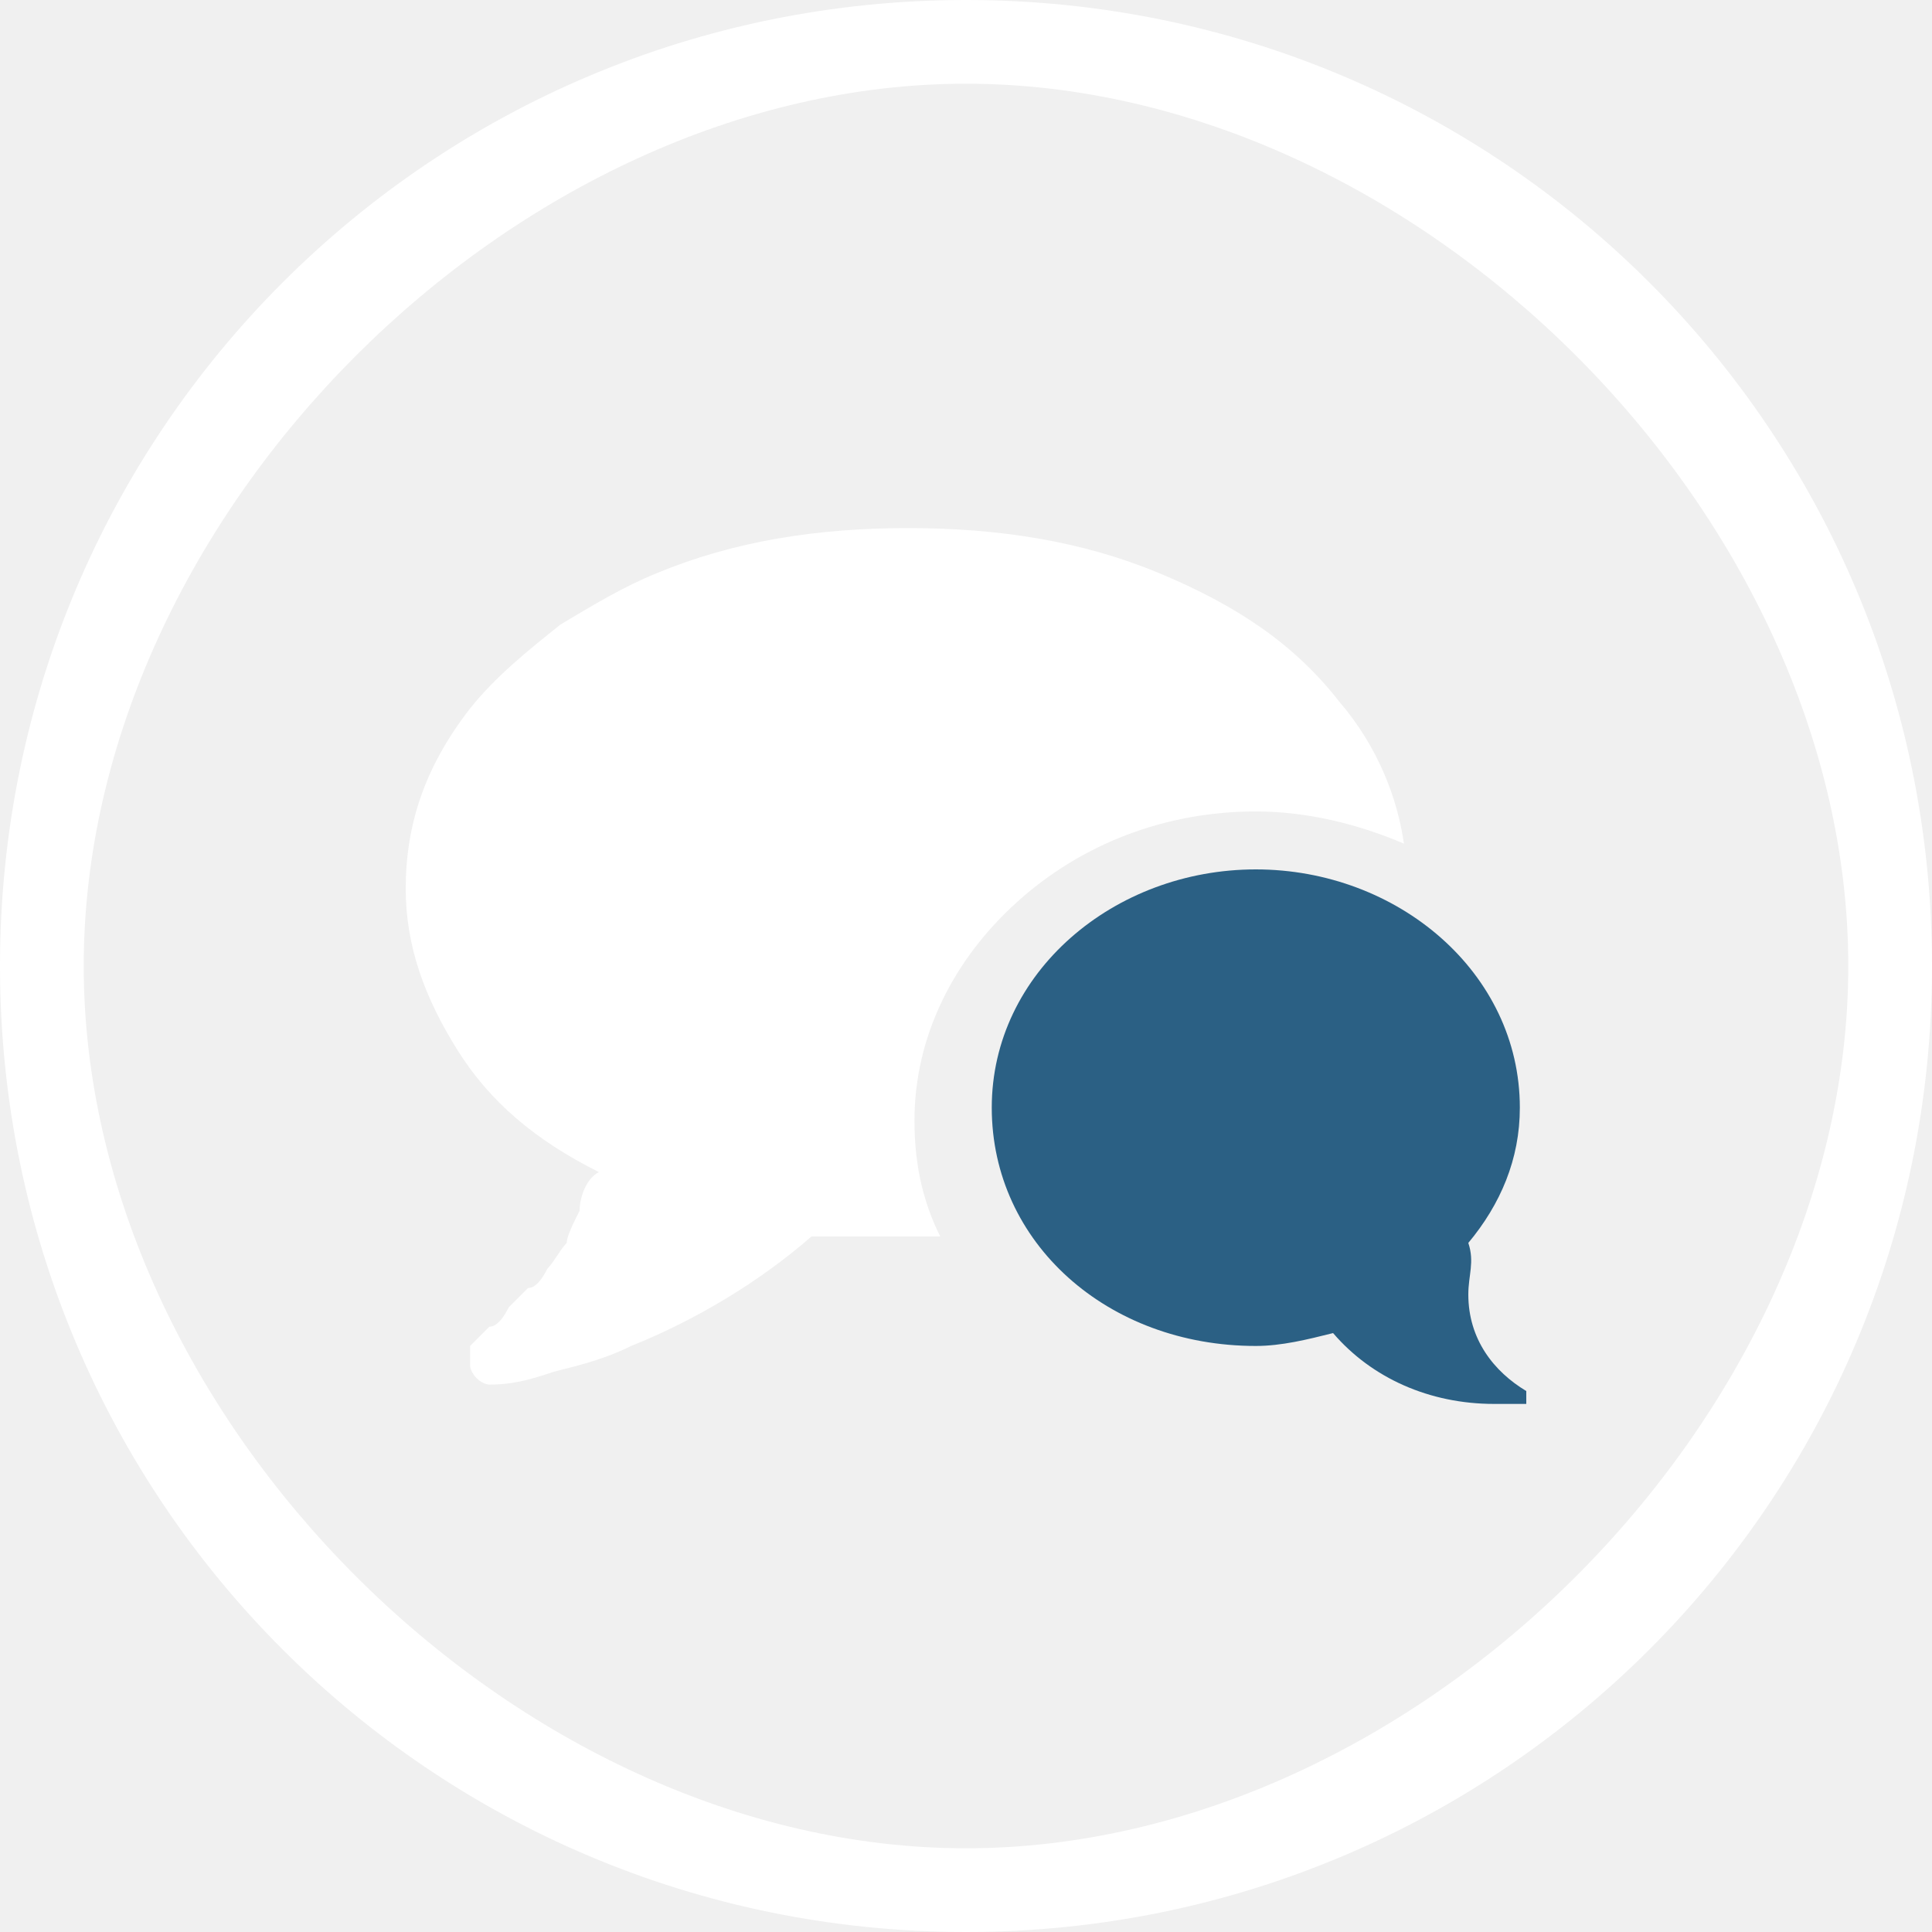
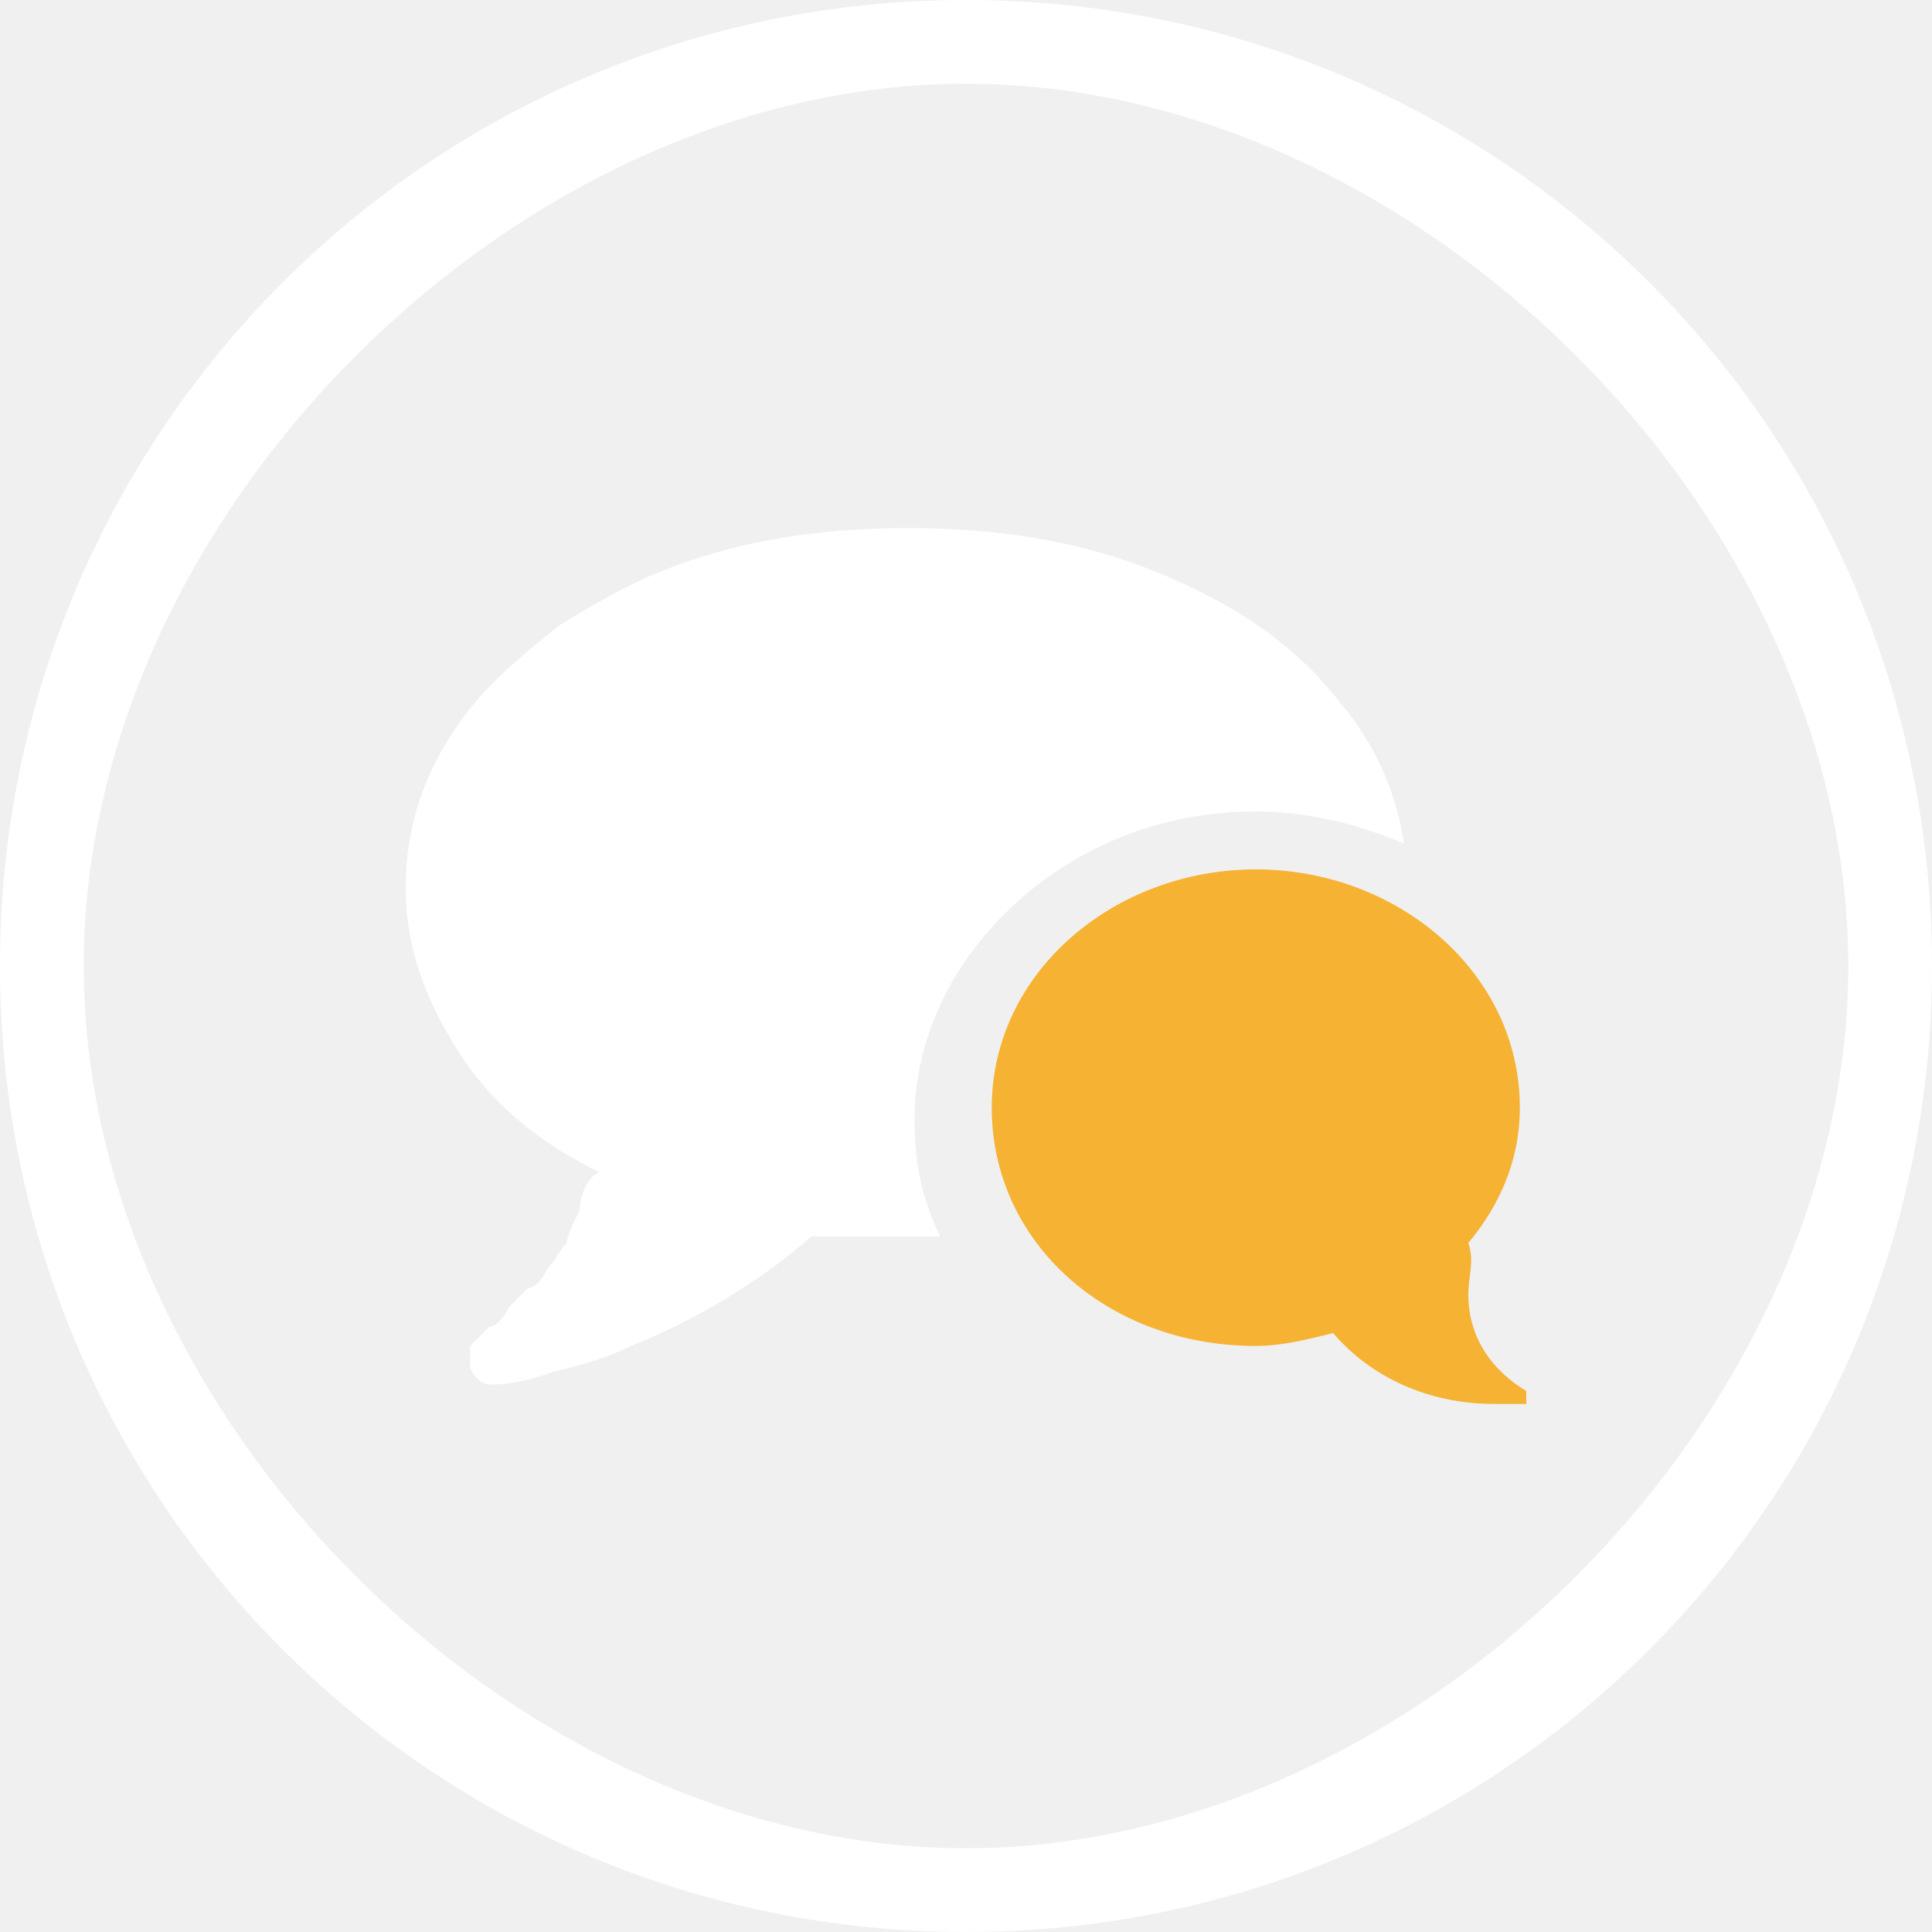
<svg xmlns="http://www.w3.org/2000/svg" version="1.1" id="Layer_1" x="0px" y="0px" viewBox="-34 136 30 30" style="enable-background:new -34 136 30 30;" xml:space="preserve">
  <style type="text/css">
	.st0{fill:#FFFFFF;}
- 	.st1{fill:#2B6084;}
+ 	.st1{fill:#F5B233;}
</style>
  <g>
    <path class="st0" d="M-19,136c-8.3,0-15,6.7-15,15s6.7,15,15,15s15-6.7,15-15S-10.7,136-19,136z M-19,164.7   c-7,0-13.7-6.7-13.7-13.7s6.7-13.7,13.7-13.7S-5.3,144-5.3,151S-12,164.7-19,164.7z" />
    <g>
      <g>
        <path class="st0" d="M-13.2,146.9c-0.7-0.9-1.6-1.5-2.8-2c-1.2-0.5-2.5-0.7-3.9-0.7s-2.7,0.2-3.9,0.7c-0.5,0.2-1,0.5-1.5,0.8     c-0.5,0.4-1,0.8-1.4,1.3c-0.7,0.9-1,1.8-1,2.8c0,0.9,0.3,1.7,0.8,2.5s1.2,1.4,2.2,1.9c-0.2,0.1-0.3,0.4-0.3,0.6     c-0.1,0.2-0.2,0.4-0.2,0.5c-0.1,0.1-0.2,0.3-0.3,0.4c-0.1,0.2-0.2,0.3-0.3,0.3c-0.1,0.1-0.2,0.2-0.3,0.3     c-0.1,0.2-0.2,0.3-0.3,0.3c0,0,0,0-0.1,0.1l-0.1,0.1l-0.1,0.1v0.1c0,0,0,0,0,0.1v0.1l0,0c0,0.1,0.1,0.2,0.1,0.2     c0.1,0.1,0.2,0.1,0.2,0.1l0,0c0.4,0,0.7-0.1,1-0.2c0.4-0.1,0.8-0.2,1.2-0.4c1-0.4,2-1,2.8-1.7c0.2,0,0.3,0,0.5,0     c0.3,0,0.5,0,0.8,0c0.2,0,0.3,0,0.5,0h0.1h0.1c-0.3-0.6-0.4-1.2-0.4-1.8c0-1.3,0.6-2.5,1.6-3.4s2.3-1.4,3.7-1.4     c0.8,0,1.6,0.2,2.3,0.5C-12.3,148.4-12.6,147.6-13.2,146.9z" />
      </g>
      <path class="st1" d="M-11.2,156.1c0,0.7,0.4,1.2,0.9,1.5v0.2c-0.2,0-0.3,0-0.5,0c-1,0-1.9-0.4-2.5-1.1c-0.4,0.1-0.8,0.2-1.2,0.2    c-2.3,0-4.1-1.6-4.1-3.7c0-2.1,1.9-3.7,4.1-3.7s4.1,1.6,4.1,3.7c0,0.8-0.3,1.5-0.8,2.1C-11.1,155.6-11.2,155.8-11.2,156.1z" />
    </g>
  </g>
</svg>
